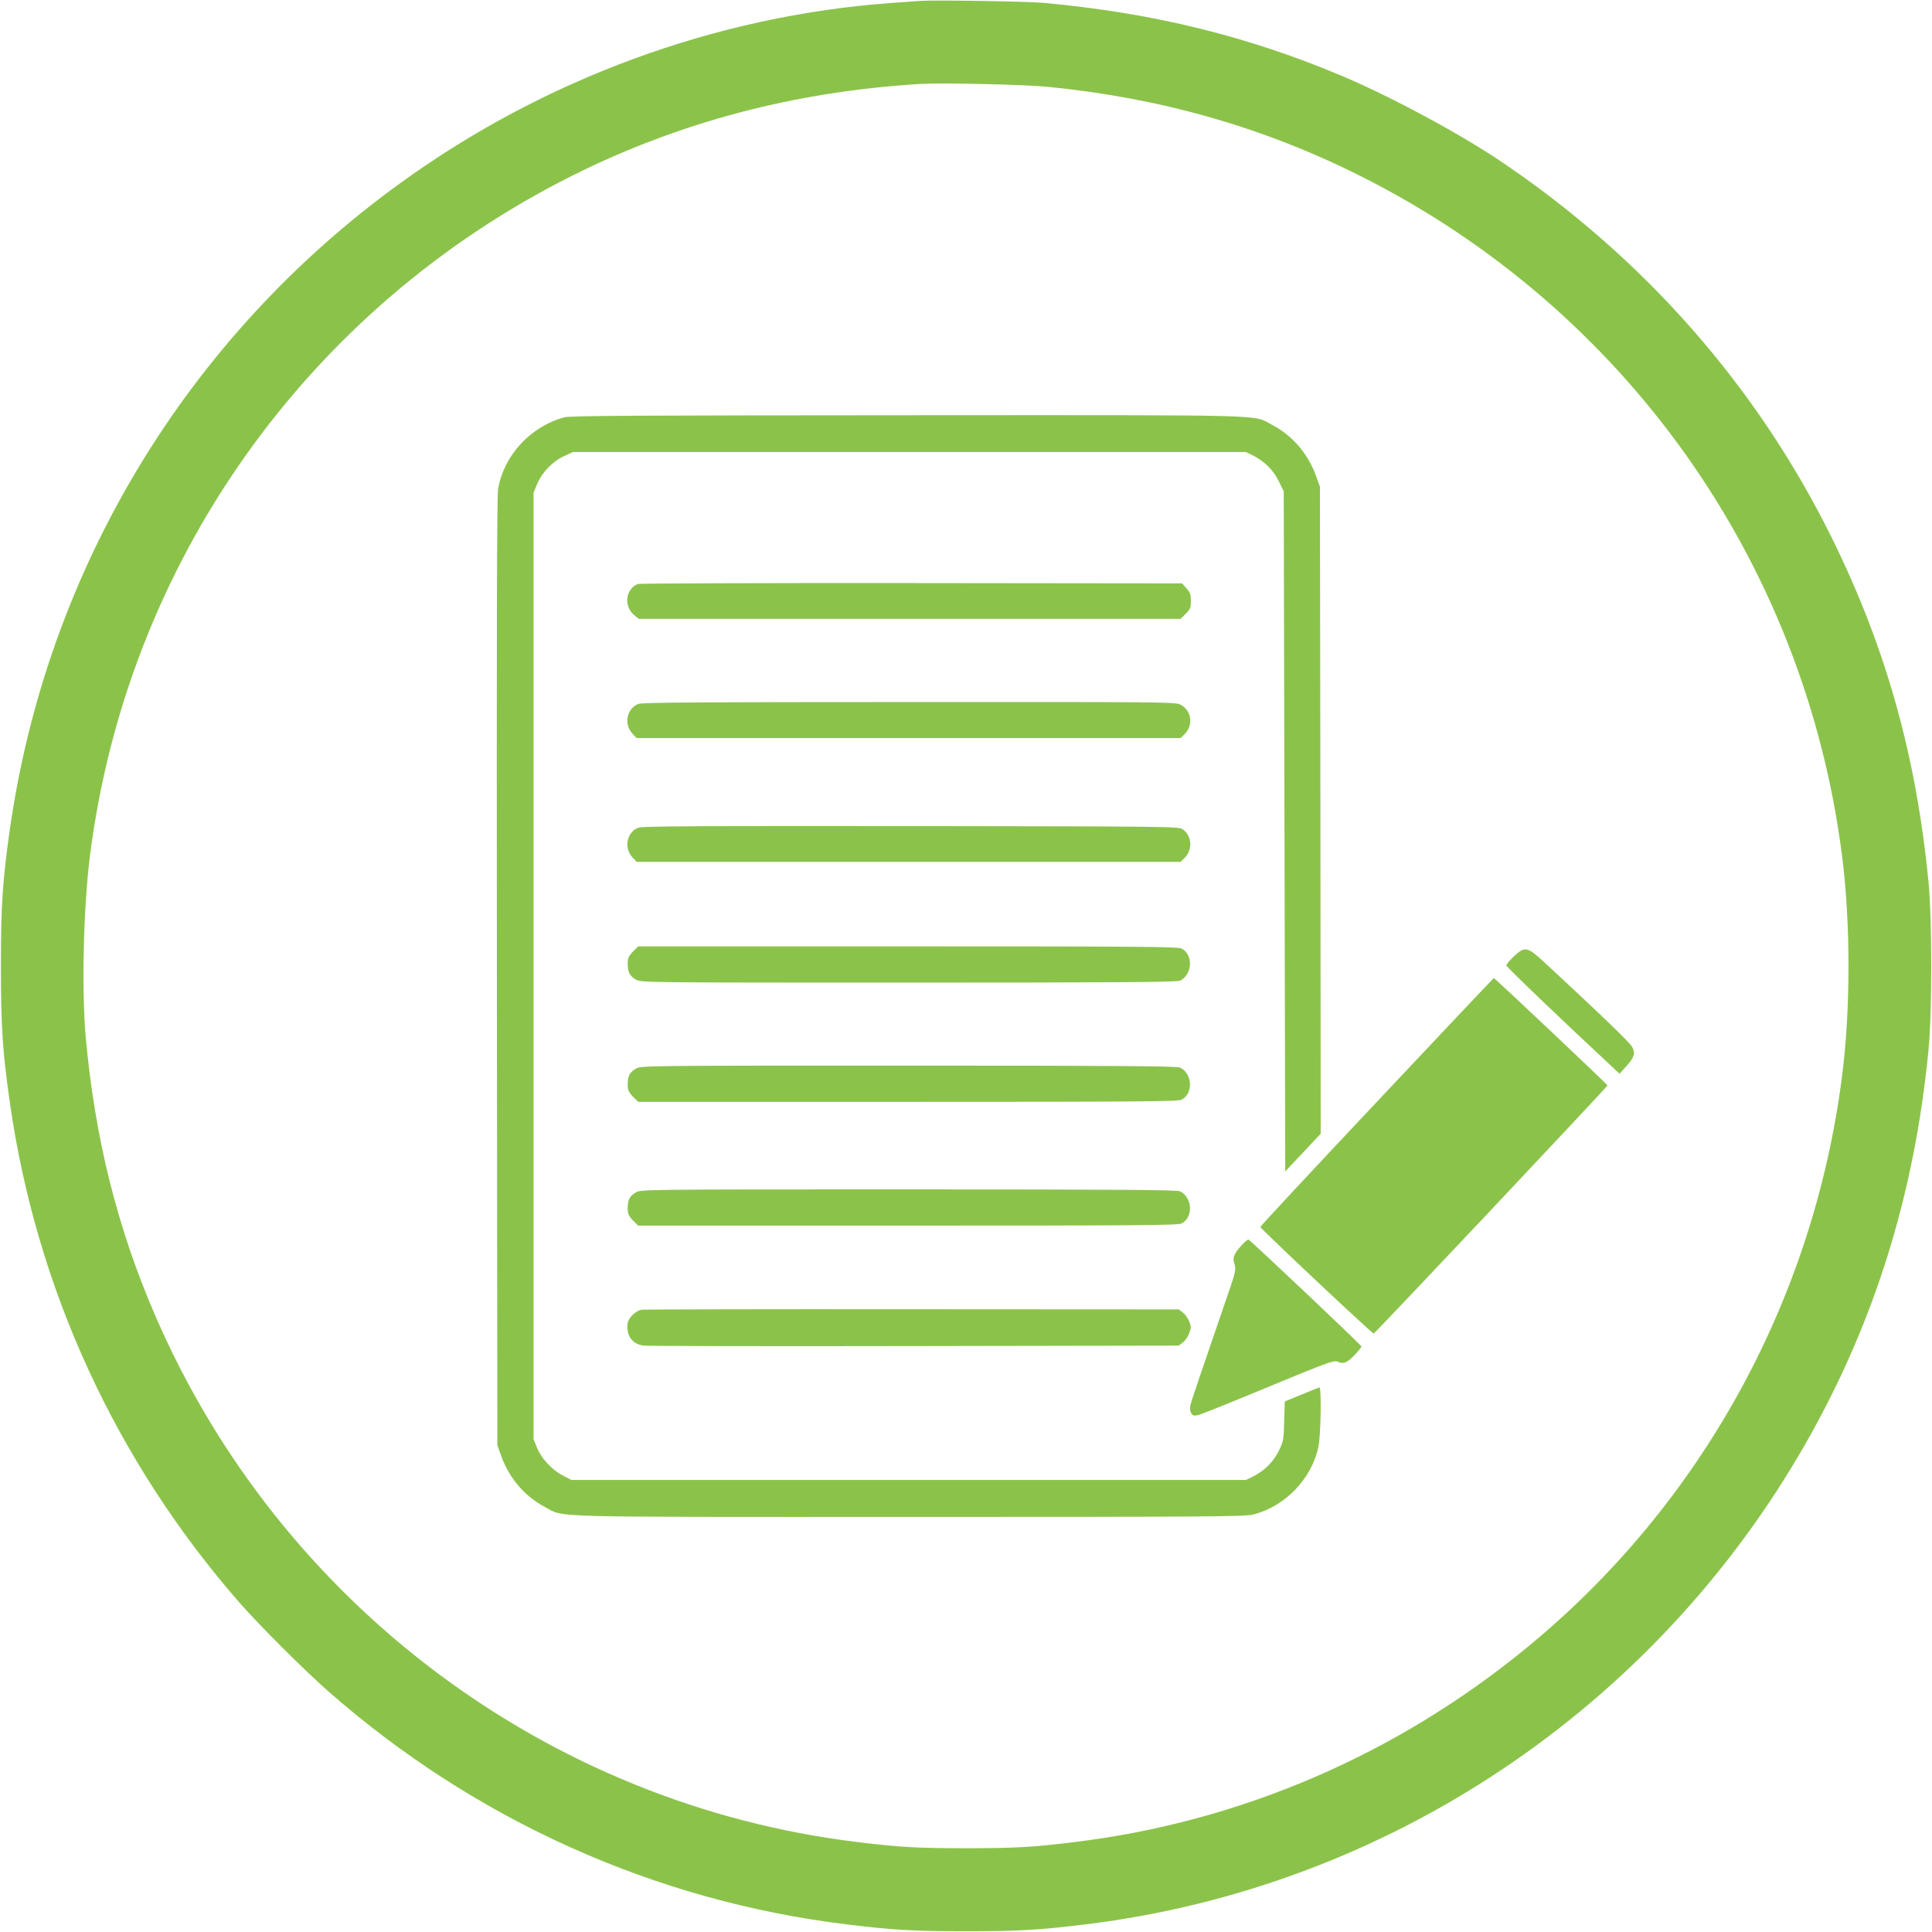
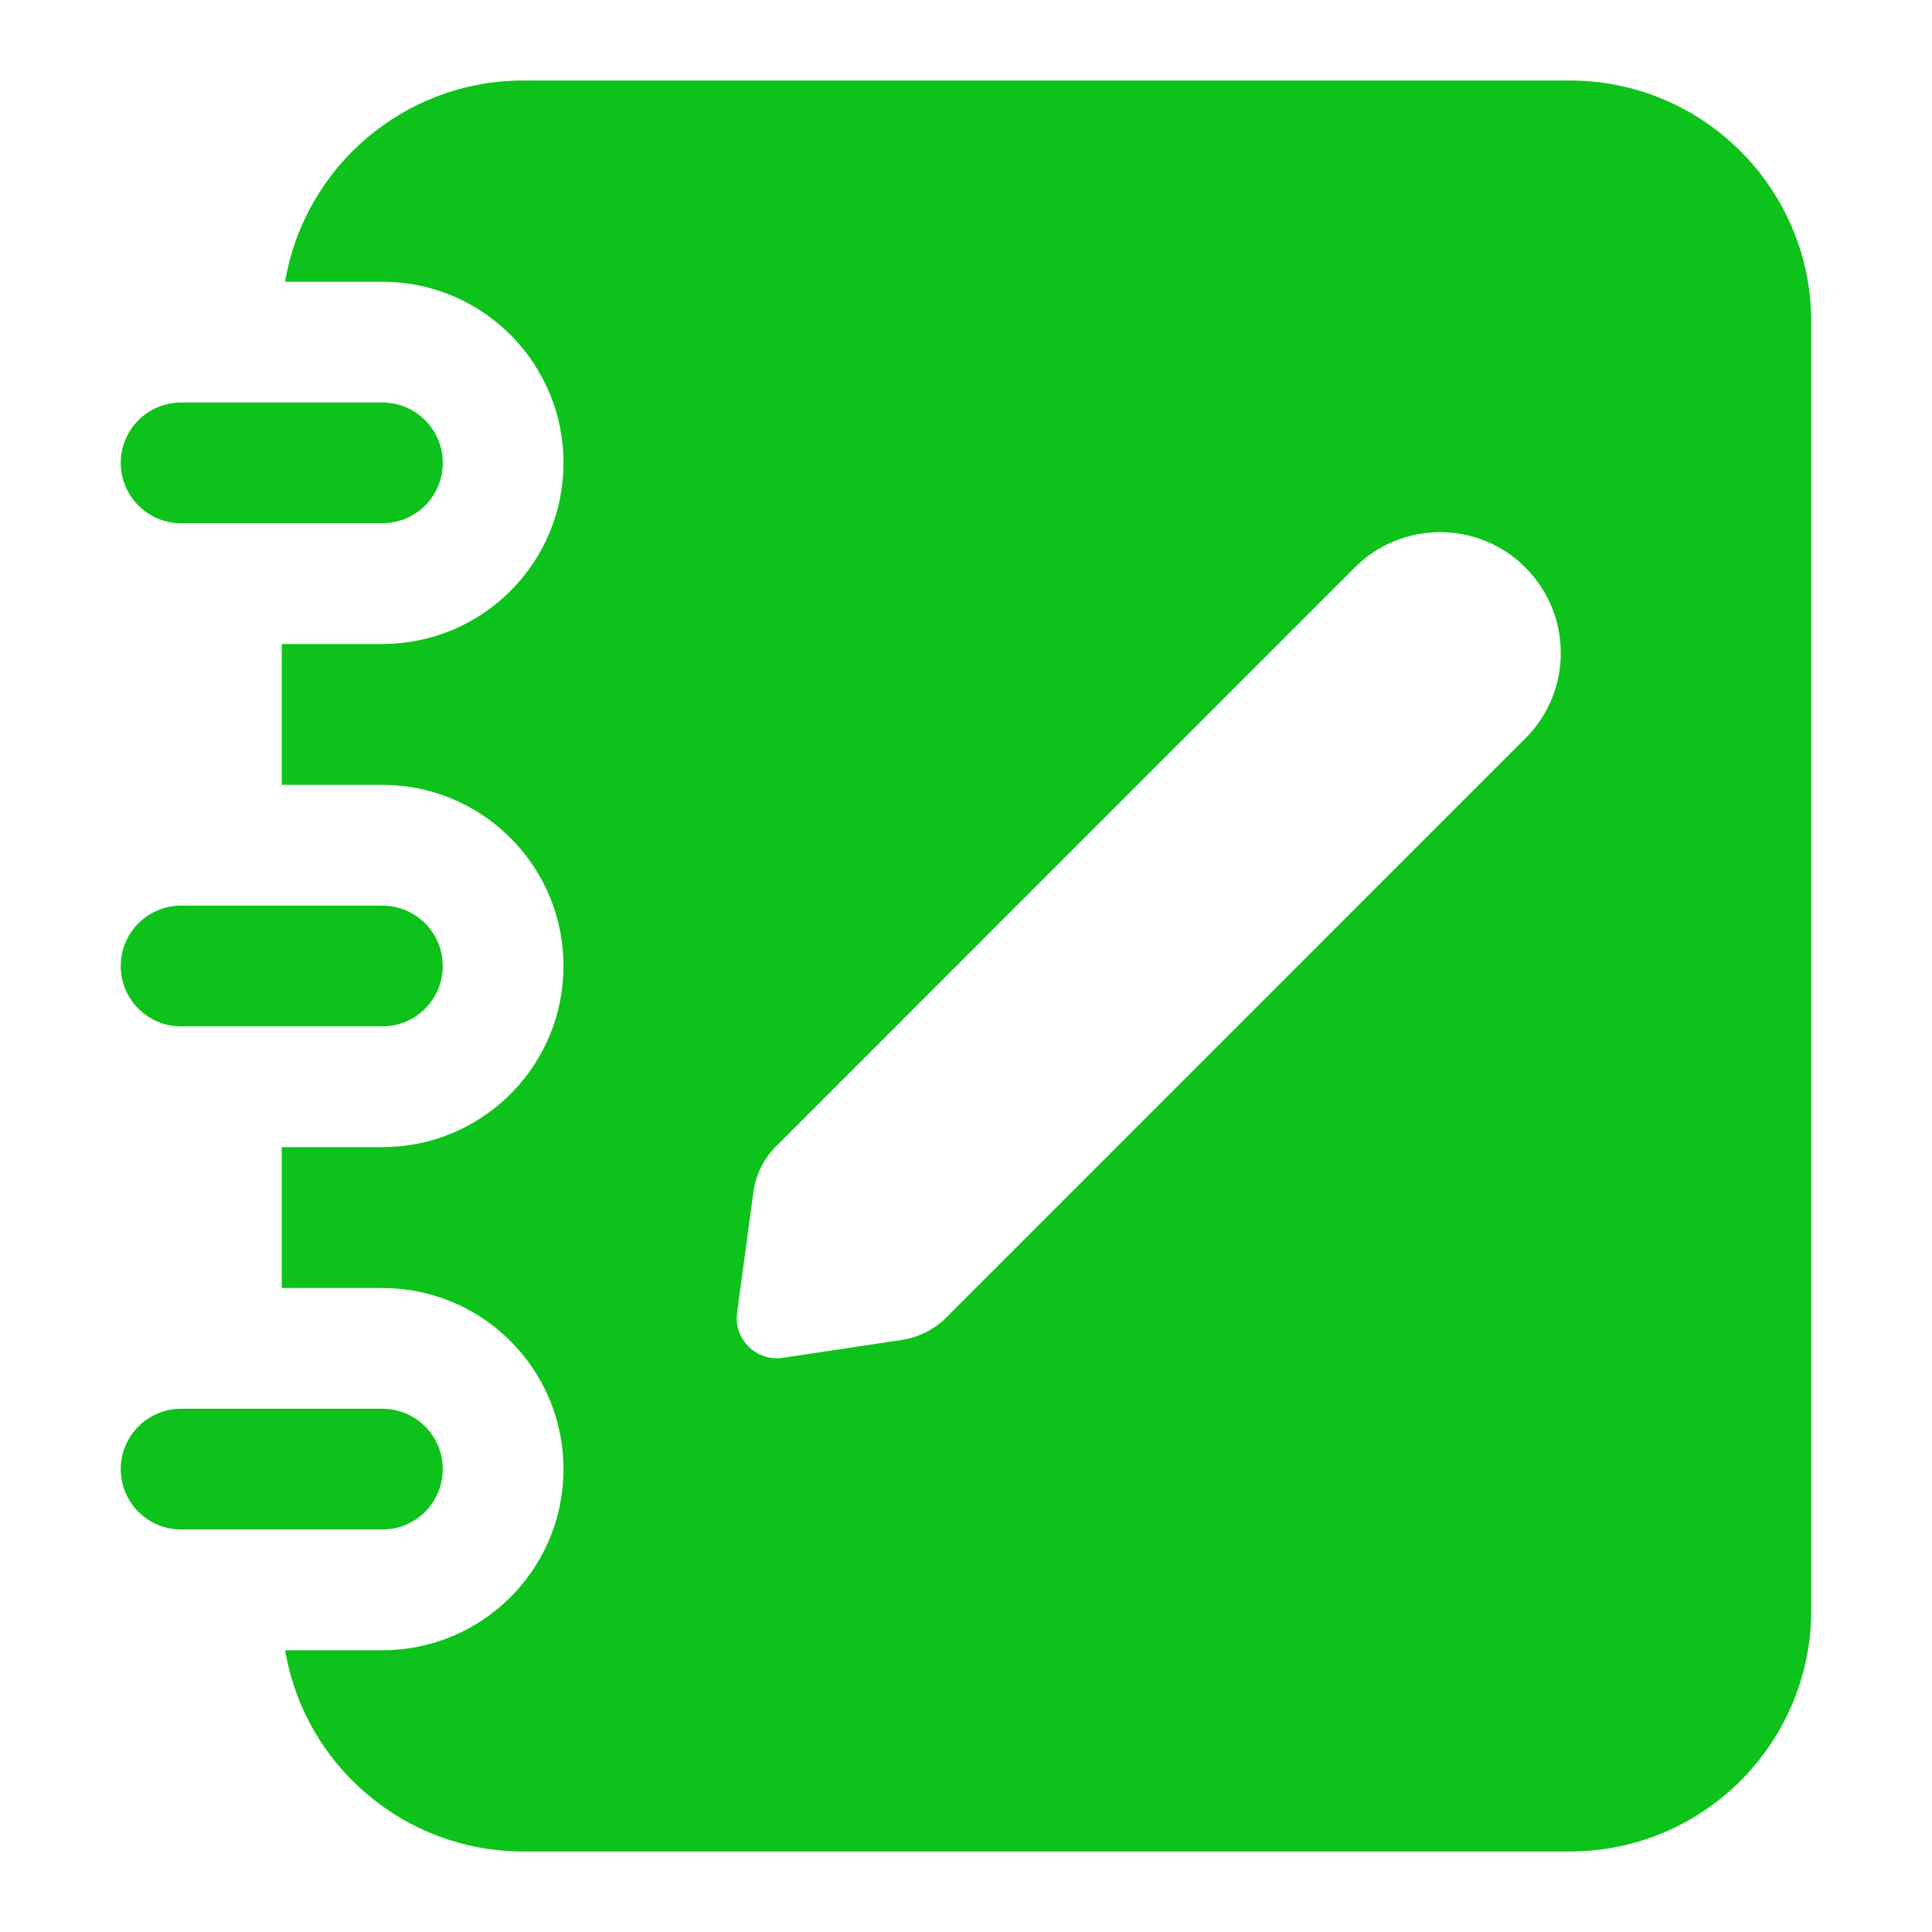
- <svg xmlns="http://www.w3.org/2000/svg" version="1.0" width="1280pt" height="1280pt" viewBox="0 0 1280 1280" preserveAspectRatio="xMidYMid meet">
-   <g transform="translate(0,1280) scale(0.1,-0.1)" fill="#8bc34a" stroke="none">
-     <path d="M6095 12794 c-27 -2 -115 -8 -195 -14 -1158 -85 -2296 -503 -3249 -1194 -1410 -1020 -2339 -2557 -2585 -4276 -49 -341 -60 -508 -60 -910 0 -402 11 -569 60 -910 176 -1227 699 -2366 1518 -3305 132 -151 433 -452 594 -593 968 -850 2160 -1386 3427 -1541 308 -38 447 -46 795 -46 348 0 487 8 795 46 1993 244 3764 1427 4767 3184 456 799 722 1651 815 2610 24 253 24 857 0 1110 -81 836 -282 1553 -638 2276 -496 1007 -1245 1859 -2194 2499 -271 183 -726 428 -1045 563 -627 266 -1261 422 -1985 488 -112 10 -729 20 -820 13z m845 -569 c748 -74 1424 -266 2069 -589 1755 -879 2947 -2559 3195 -4506 57 -444 57 -1016 0 -1460 -190 -1489 -937 -2843 -2091 -3788 -864 -709 -1899 -1153 -2993 -1286 -276 -34 -395 -41 -720 -41 -325 0 -444 7 -720 41 -2051 249 -3828 1582 -4652 3489 -251 580 -400 1177 -460 1845 -28 312 -15 862 28 1200 247 1945 1440 3627 3195 4506 714 357 1479 558 2309 608 141 8 692 -4 840 -19z" />
-     <path d="M3738 10035 c-224 -61 -400 -252 -438 -475 -8 -47 -10 -950 -8 -3200 l3 -3135 27 -75 c53 -145 157 -266 288 -334 135 -71 -54 -66 2410 -66 1996 0 2228 2 2284 16 211 54 387 238 431 449 16 78 21 399 6 393 -5 -1 -59 -23 -119 -48 l-110 -45 -4 -130 c-3 -124 -5 -135 -36 -198 -36 -73 -96 -132 -170 -169 l-47 -23 -2235 0 -2235 0 -55 29 c-73 37 -143 113 -172 184 l-23 57 0 3135 0 3135 23 57 c31 75 101 150 177 185 l60 28 2230 0 2230 0 47 -23 c75 -38 134 -96 170 -170 l33 -67 5 -2253 5 -2253 118 125 117 125 -2 2143 -3 2143 -27 75 c-53 145 -157 266 -288 334 -135 71 56 66 -2416 65 -1792 -1 -2238 -3 -2276 -14z" />
-     <path d="M4225 8931 c-81 -34 -94 -146 -24 -206 l31 -25 1795 0 1795 0 34 34 c30 30 34 40 34 85 0 42 -5 56 -29 83 l-29 33 -1794 2 c-986 1 -1802 -2 -1813 -6z" />
-     <path d="M4231 8137 c-77 -27 -100 -134 -42 -196 l29 -31 1802 0 1802 0 28 28 c59 59 43 158 -30 194 -33 17 -139 18 -1795 17 -1337 0 -1768 -3 -1794 -12z" />
-     <path d="M4231 7317 c-77 -27 -100 -134 -42 -196 l29 -31 1802 0 1802 0 28 28 c54 54 46 148 -16 189 -27 17 -102 18 -1799 20 -1355 2 -1778 -1 -1804 -10z" />
-     <path d="M4194 6496 c-33 -33 -39 -52 -34 -106 3 -37 17 -59 53 -80 31 -20 67 -20 1807 -20 1389 0 1780 3 1799 13 82 42 88 172 9 213 -23 12 -293 14 -1814 14 l-1786 0 -34 -34z" />
-     <path d="M10030 6464 c-28 -26 -50 -53 -50 -60 0 -10 359 -354 718 -688 l32 -30 44 49 c54 60 62 86 40 128 -14 28 -183 191 -575 555 -121 112 -135 115 -209 46z" />
-     <path d="M9122 5500 c-425 -451 -772 -824 -772 -829 0 -10 739 -706 751 -706 8 0 1549 1635 1549 1644 0 6 -746 711 -753 711 -2 0 -351 -369 -775 -820z" />
-     <path d="M4213 5720 c-36 -21 -50 -43 -53 -80 -5 -54 1 -73 34 -106 l34 -34 1786 0 c1521 0 1791 2 1814 14 79 41 73 171 -9 213 -19 10 -410 13 -1799 13 -1740 0 -1776 0 -1807 -20z" />
-     <path d="M4213 4900 c-36 -21 -50 -43 -53 -80 -5 -54 1 -73 34 -106 l34 -34 1786 0 c1521 0 1791 2 1814 14 79 41 73 171 -9 213 -19 10 -410 13 -1799 13 -1740 0 -1776 0 -1807 -20z" />
-     <path d="M8226 4550 c-53 -59 -62 -82 -47 -127 12 -36 8 -50 -73 -283 -150 -436 -214 -624 -220 -653 -4 -15 -1 -37 5 -48 9 -17 17 -20 45 -15 18 4 228 88 466 187 369 153 436 178 456 169 42 -19 65 -11 114 40 26 27 48 54 48 59 0 9 -734 703 -749 709 -4 1 -25 -16 -45 -38z" />
-     <path d="M4253 4123 c-40 -5 -90 -53 -95 -91 -10 -80 30 -136 104 -147 24 -3 831 -5 1795 -3 l1752 3 28 21 c15 11 34 39 42 61 13 35 13 46 0 78 -8 21 -27 47 -42 59 l-28 21 -1762 1 c-969 1 -1777 -1 -1794 -3z" />
-   </g>
+ <svg xmlns="http://www.w3.org/2000/svg" t="1725411036390" class="icon" viewBox="0 0 1024 1024" version="1.1" p-id="28096" width="200" height="200">
+   <path d="M832 42.667a128 128 0 0 1 128 128v682.667a128 128 0 0 1-128 128H277.333a128.043 128.043 0 0 1-126.229-106.667H202.667a96 96 0 0 0 4.523-191.893L202.667 682.667H149.333v-74.667h53.333a96 96 0 0 0 95.893-91.477L298.667 512a96 96 0 0 0-91.477-95.893L202.667 416H149.333V341.333h53.333a96 96 0 0 0 95.893-91.477L298.667 245.333a96 96 0 0 0-91.477-95.893L202.667 149.333H151.104A128.043 128.043 0 0 1 277.333 42.667h554.667zM202.667 746.667a32 32 0 0 1 0 64h-106.667a32 32 0 0 1 0-64h106.667z m605.867-445.867a64 64 0 0 0-90.517 0L411.413 607.445a42.667 42.667 0 0 0-12.117 24.448l-8.64 63.829a21.333 21.333 0 0 0 24.32 23.957l62.869-9.472a42.667 42.667 0 0 0 23.829-12.011l306.837-306.859a64 64 0 0 0 0-90.496zM202.667 480a32 32 0 0 1 0 64h-106.667a32 32 0 0 1 0-64h106.667z m0-266.667a32 32 0 0 1 0 64h-106.667a32 32 0 0 1 0-64h106.667z" fill="#0dc21a" p-id="28097" />
</svg>
